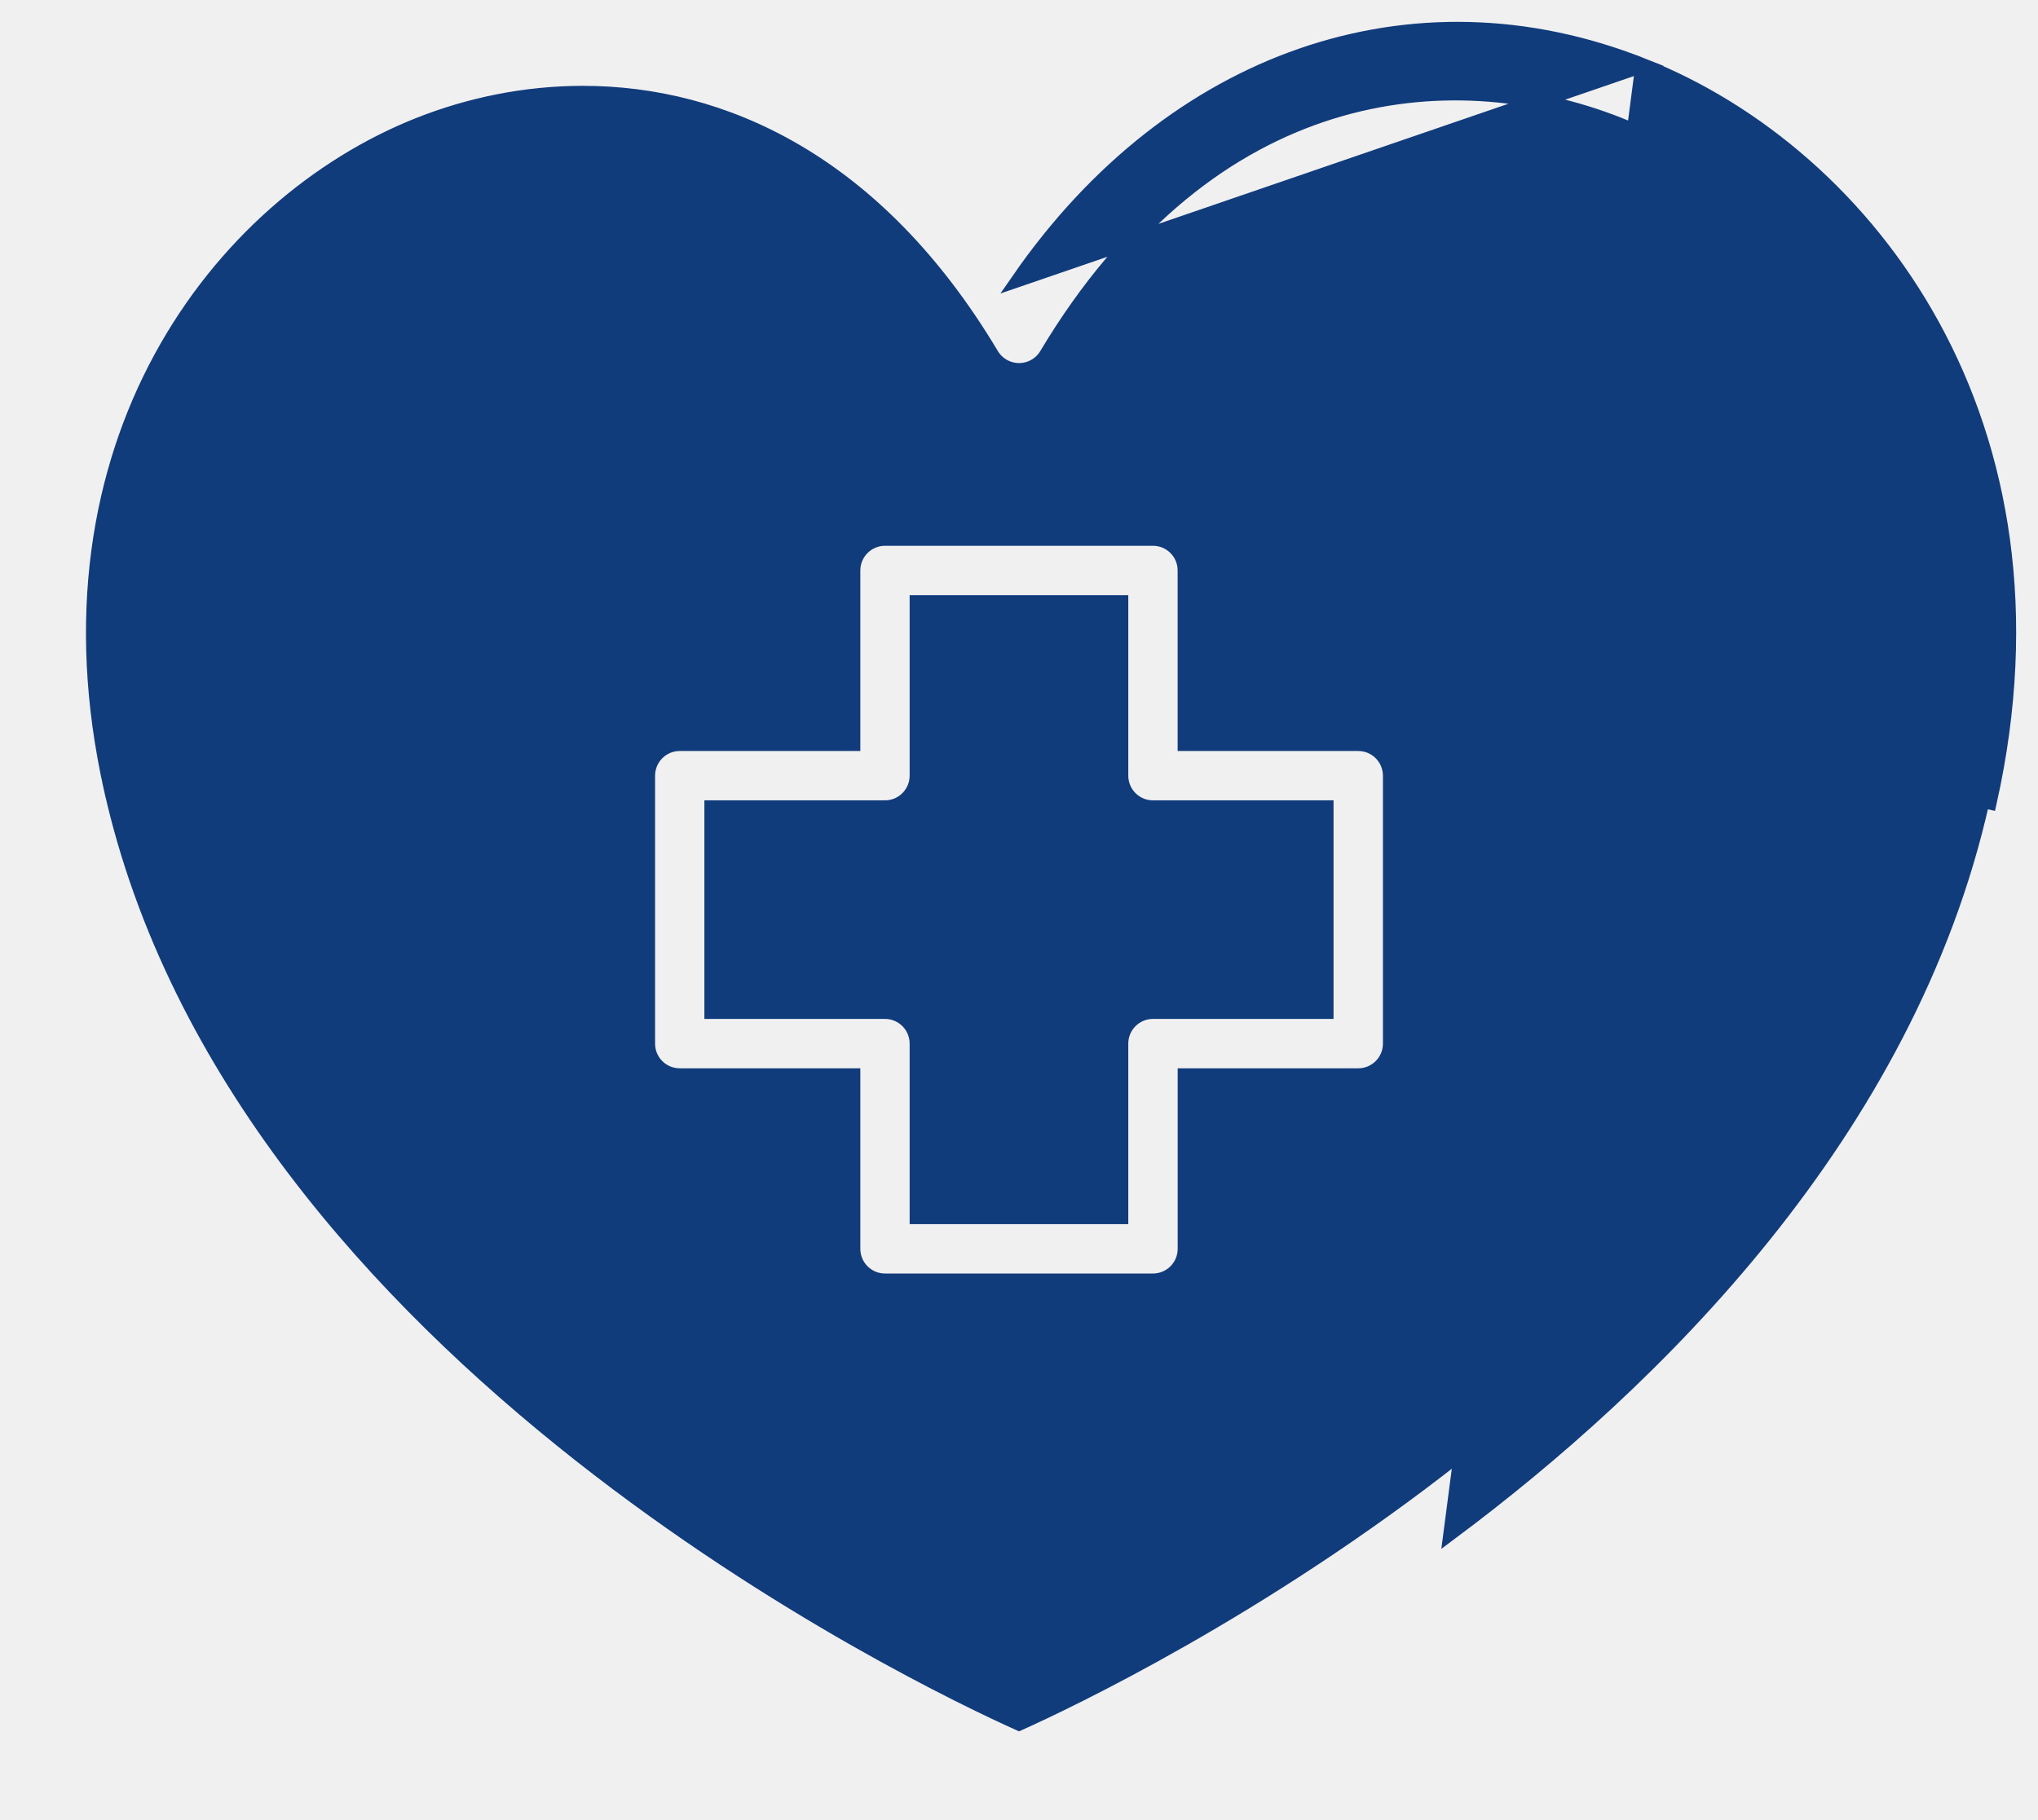
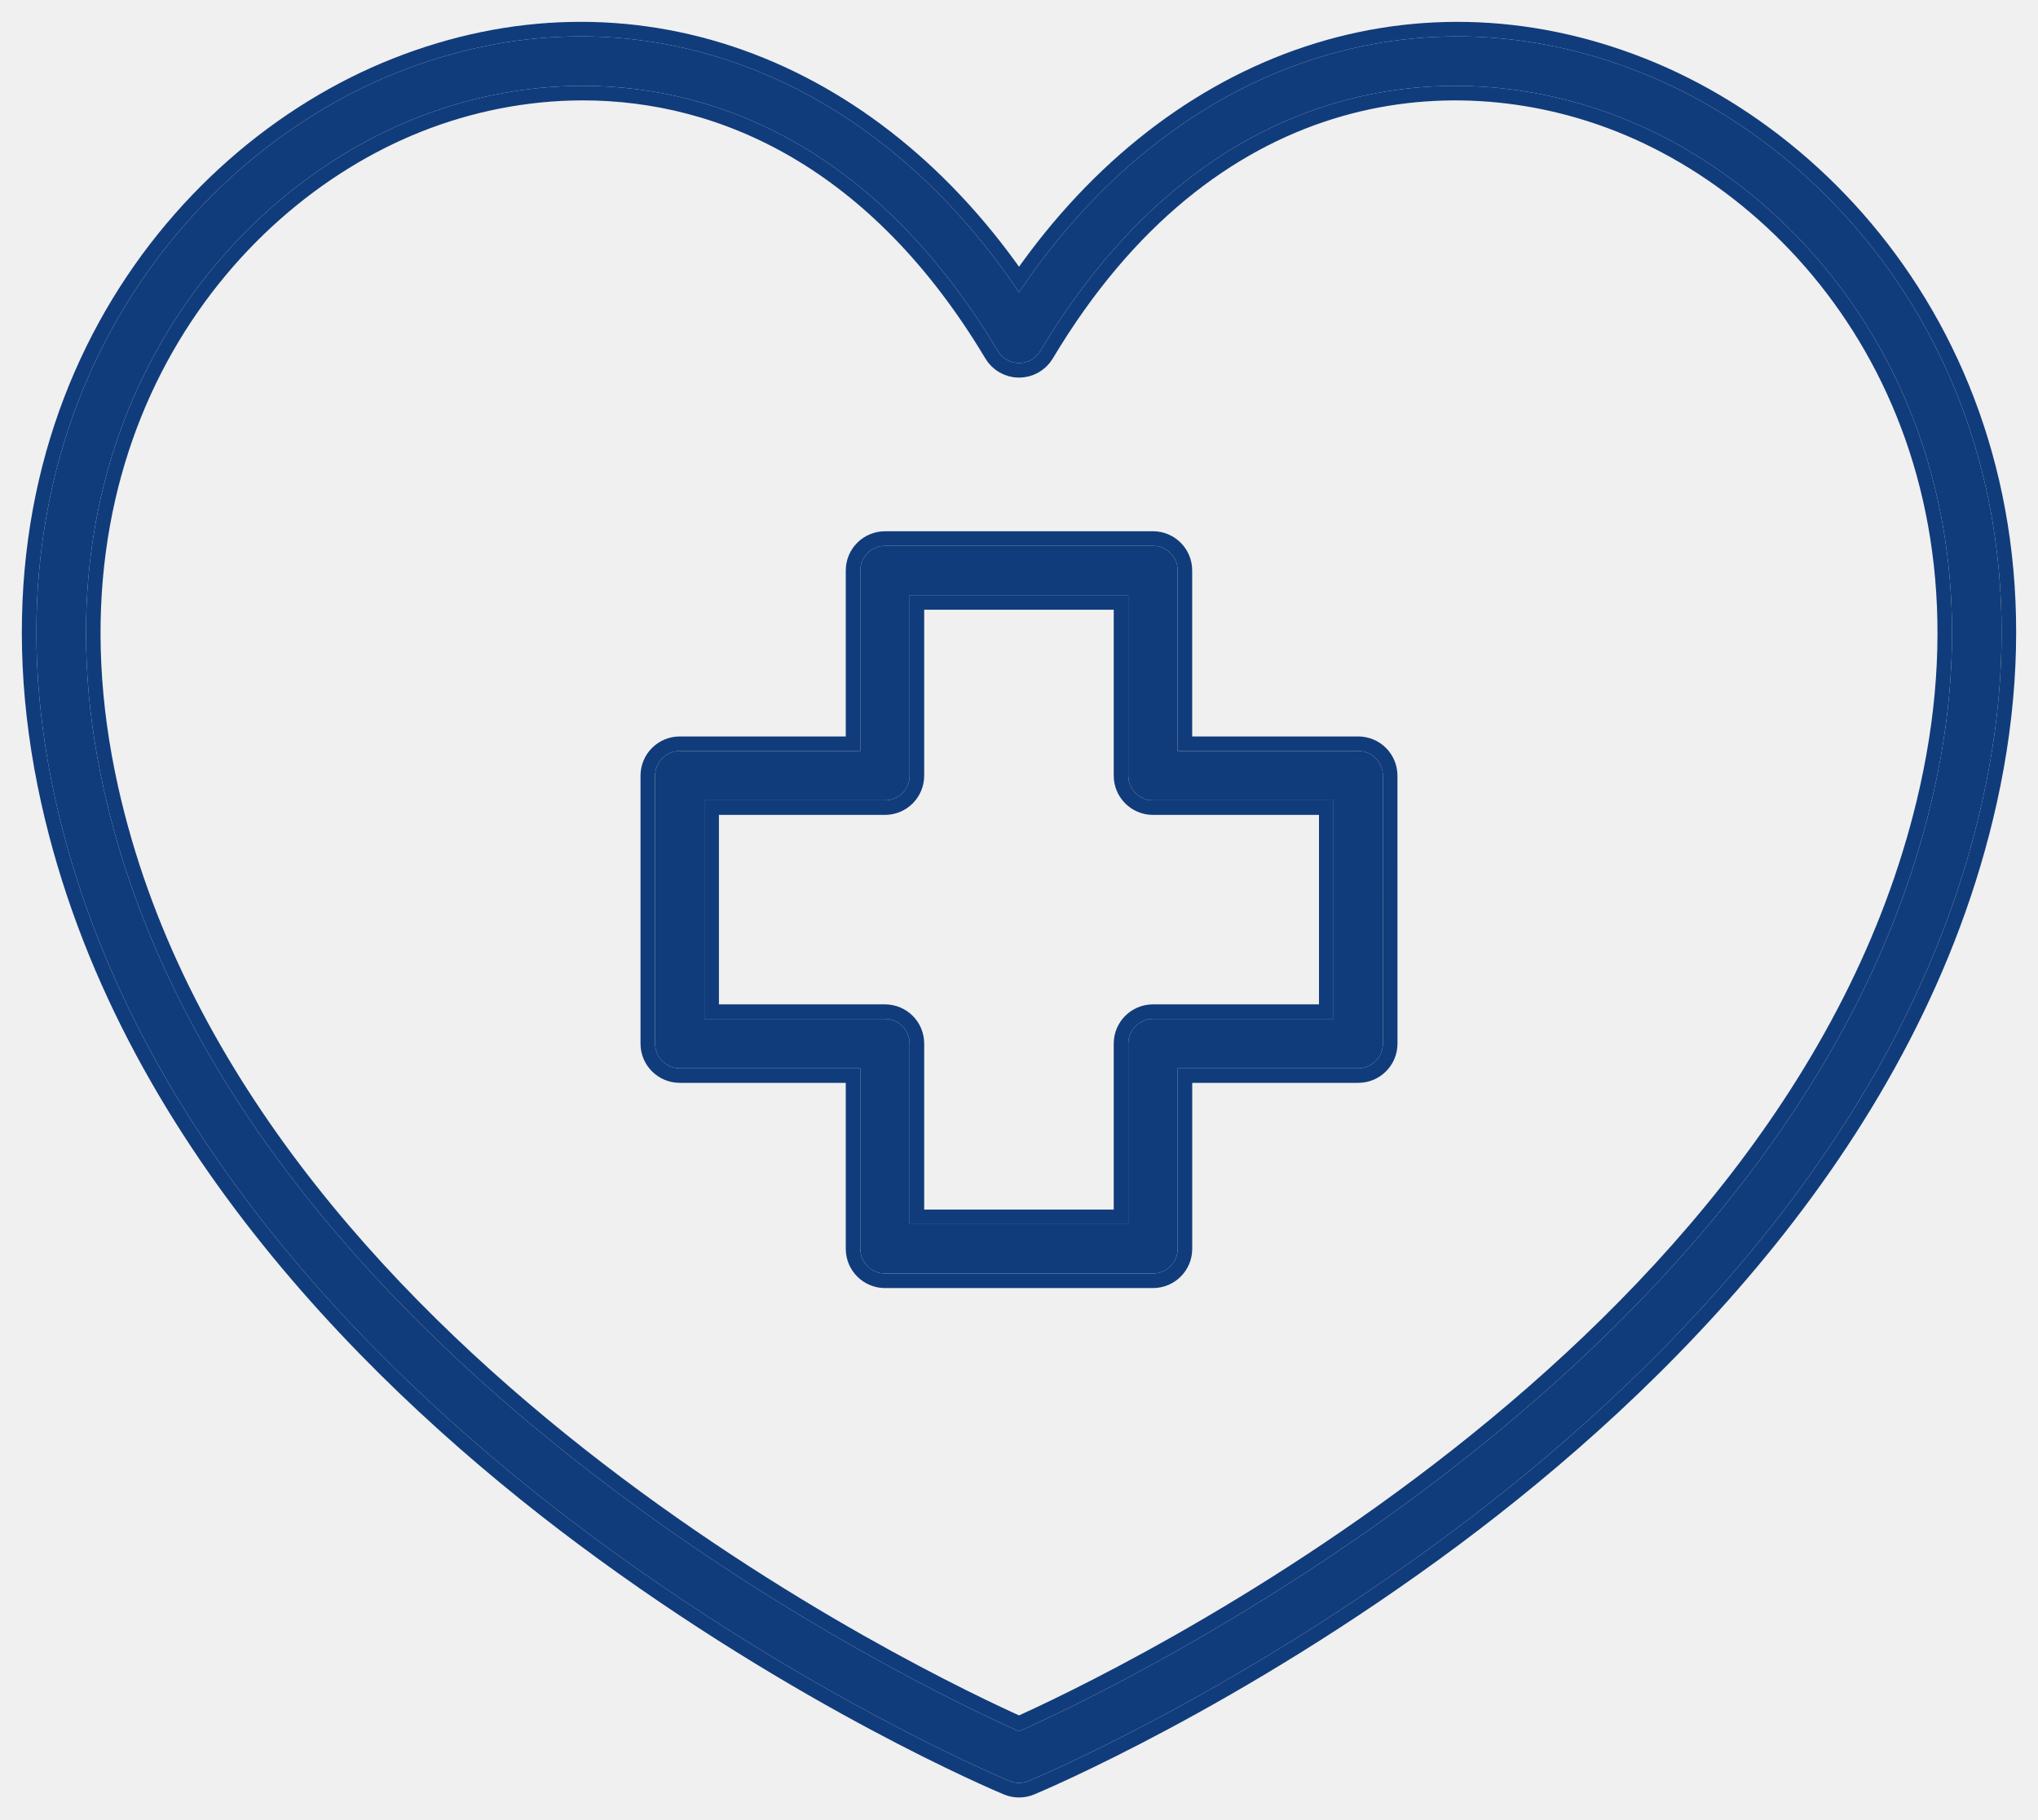
<svg xmlns="http://www.w3.org/2000/svg" width="56" height="50" viewBox="0 0 56 50" fill="none">
-   <path d="M45.136 1.797L45.136 1.797C51.363 4.265 56.985 11.663 54.667 22.048C54.667 22.048 54.667 22.048 54.667 22.048L54.472 22.005C52.433 31.149 45.402 37.993 39.864 42.125L45.136 1.797ZM45.136 1.797C38.802 -0.712 32.204 1.614 28.001 7.679L45.136 1.797ZM3.05 21.665L2.855 21.708L3.05 21.665C0.95 12.256 5.98 5.621 11.515 3.427C12.886 2.884 14.42 2.559 16.017 2.559C19.855 2.559 24.075 4.439 27.247 9.75C27.405 10.015 27.692 10.178 28.002 10.178C28.312 10.178 28.599 10.015 28.757 9.75C31.003 5.99 33.773 3.953 36.554 3.082C39.338 2.21 42.151 2.501 44.489 3.427C50.022 5.621 55.05 12.256 52.951 21.666C51.209 29.476 45.583 35.633 40.06 39.982C34.654 44.24 29.372 46.747 28.001 47.364C26.629 46.747 21.347 44.242 15.942 39.986C10.42 35.638 4.795 29.481 3.05 21.665ZM32.559 20.44V15.678C32.559 15.193 32.166 14.8 31.681 14.8L24.318 14.8C23.834 14.8 23.44 15.193 23.44 15.678V20.44H18.678C18.194 20.44 17.8 20.833 17.8 21.319V28.682C17.8 29.168 18.193 29.56 18.678 29.56H23.44V34.322C23.44 34.807 23.834 35.2 24.318 35.2H31.682C32.166 35.2 32.56 34.808 32.56 34.322V29.56H37.322C37.806 29.56 38.2 29.168 38.2 28.682L38.2 21.318V21.318C38.199 20.832 37.806 20.44 37.321 20.44H32.559ZM36.443 27.803H31.681C31.197 27.803 30.803 28.196 30.803 28.681V33.443H25.195V28.681C25.195 28.196 24.802 27.803 24.317 27.803H19.555V22.196H24.317C24.802 22.196 25.195 21.803 25.195 21.317V16.556H30.803V21.317C30.803 21.803 31.196 22.196 31.681 22.196H36.443V27.803Z" fill="#113C7B" stroke="#113C7B" stroke-width="0.4" />
+   <mask id="path-1-outside-1_46351_44" maskUnits="userSpaceOnUse" x="0" y="0" width="56" height="50" fill="black">
+     <rect fill="white" width="56" height="50" />
+     <path d="M45.063 1.983C38.745 -0.52 32.15 1.854 28.001 8.033C23.85 1.853 17.256 -0.521 10.938 1.983C4.797 4.416 -0.767 11.721 1.528 22.005C3.569 31.15 10.599 37.994 16.138 42.125C22.107 46.576 27.512 48.854 27.739 48.948C27.823 48.983 27.911 49 28.001 49C28.09 49 28.179 48.983 28.263 48.948C28.49 48.853 33.895 46.576 39.864 42.125C45.402 37.993 52.433 31.149 54.472 22.005C56.767 11.721 51.203 4.417 45.063 1.983ZM53.146 21.709C49.633 37.462 30.475 46.479 28.001 47.583C25.524 46.479 6.373 37.473 2.855 21.708C0.733 12.2 5.818 5.469 11.441 3.241C12.834 2.69 14.393 2.359 16.017 2.359C19.93 2.359 24.212 4.28 27.419 9.647C27.541 9.852 27.762 9.978 28.002 9.978C28.241 9.978 28.463 9.852 28.585 9.647C33.121 2.054 39.814 1.36 44.563 3.241C50.184 5.47 55.268 12.2 53.146 21.709Z" />
+     <path d="M37.321 20.64H32.359V15.678C32.359 15.303 32.055 15 31.681 15L24.318 15.001C23.944 15.001 23.64 15.304 23.64 15.678V20.64H18.678C18.304 20.64 18 20.944 18 21.319V28.682C18 29.057 18.304 29.36 18.678 29.36H23.64V34.322C23.64 34.697 23.944 35 24.318 35H31.682C32.056 35 32.36 34.697 32.36 34.322V29.36H37.322C37.696 29.36 38 29.057 38 28.682L37.999 21.318C37.999 20.943 37.696 20.64 37.321 20.64ZM36.643 28.003H31.681C31.307 28.003 31.003 28.306 31.003 28.681V33.643H24.995V28.681C24.995 28.306 24.692 28.003 24.317 28.003H19.355V21.996H24.317C24.691 21.996 24.995 21.692 24.995 21.317V16.356H31.003V21.317C31.003 21.692 31.307 21.996 31.681 21.996H36.643V28.003Z" />
+   </mask>
+   <path d="M45.063 1.983C38.745 -0.52 32.15 1.854 28.001 8.033C23.85 1.853 17.256 -0.521 10.938 1.983C4.797 4.416 -0.767 11.721 1.528 22.005C3.569 31.15 10.599 37.994 16.138 42.125C22.107 46.576 27.512 48.854 27.739 48.948C27.823 48.983 27.911 49 28.001 49C28.09 49 28.179 48.983 28.263 48.948C28.49 48.853 33.895 46.576 39.864 42.125C45.402 37.993 52.433 31.149 54.472 22.005C56.767 11.721 51.203 4.417 45.063 1.983ZM53.146 21.709C49.633 37.462 30.475 46.479 28.001 47.583C25.524 46.479 6.373 37.473 2.855 21.708C0.733 12.2 5.818 5.469 11.441 3.241C12.834 2.69 14.393 2.359 16.017 2.359C19.93 2.359 24.212 4.28 27.419 9.647C27.541 9.852 27.762 9.978 28.002 9.978C28.241 9.978 28.463 9.852 28.585 9.647C33.121 2.054 39.814 1.36 44.563 3.241C50.184 5.47 55.268 12.2 53.146 21.709Z" fill="#113C7B" />
+   <path d="M37.321 20.64H32.359V15.678C32.359 15.303 32.055 15 31.681 15L24.318 15.001C23.944 15.001 23.64 15.304 23.64 15.678V20.64H18.678C18.304 20.64 18 20.944 18 21.319V28.682C18 29.057 18.304 29.36 18.678 29.36H23.64V34.322C23.64 34.697 23.944 35 24.318 35H31.682C32.056 35 32.36 34.697 32.36 34.322V29.36H37.322C37.696 29.36 38 29.057 38 28.682L37.999 21.318C37.999 20.943 37.696 20.64 37.321 20.64ZM36.643 28.003H31.681C31.307 28.003 31.003 28.306 31.003 28.681V33.643H24.995V28.681C24.995 28.306 24.692 28.003 24.317 28.003H19.355V21.996H24.317C24.691 21.996 24.995 21.692 24.995 21.317V16.356H31.003V21.317C31.003 21.692 31.307 21.996 31.681 21.996H36.643V28.003Z" fill="#113C7B" />
+   <path d="M45.063 1.983C38.745 -0.52 32.15 1.854 28.001 8.033C23.85 1.853 17.256 -0.521 10.938 1.983C4.797 4.416 -0.767 11.721 1.528 22.005C3.569 31.15 10.599 37.994 16.138 42.125C22.107 46.576 27.512 48.854 27.739 48.948C27.823 48.983 27.911 49 28.001 49C28.09 49 28.179 48.983 28.263 48.948C28.49 48.853 33.895 46.576 39.864 42.125C45.402 37.993 52.433 31.149 54.472 22.005C56.767 11.721 51.203 4.417 45.063 1.983ZM53.146 21.709C49.633 37.462 30.475 46.479 28.001 47.583C25.524 46.479 6.373 37.473 2.855 21.708C0.733 12.2 5.818 5.469 11.441 3.241C12.834 2.69 14.393 2.359 16.017 2.359C19.93 2.359 24.212 4.28 27.419 9.647C27.541 9.852 27.762 9.978 28.002 9.978C28.241 9.978 28.463 9.852 28.585 9.647C33.121 2.054 39.814 1.36 44.563 3.241C50.184 5.47 55.268 12.2 53.146 21.709Z" stroke="#113C7B" stroke-width="0.8" mask="url(#path-1-outside-1_46351_44)" />
+   <path d="M37.321 20.64H32.359V15.678C32.359 15.303 32.055 15 31.681 15L24.318 15.001C23.944 15.001 23.64 15.304 23.64 15.678V20.64H18.678C18.304 20.64 18 20.944 18 21.319V28.682C18 29.057 18.304 29.36 18.678 29.36H23.64V34.322C23.64 34.697 23.944 35 24.318 35H31.682C32.056 35 32.36 34.697 32.36 34.322V29.36H37.322C37.696 29.36 38 29.057 38 28.682L37.999 21.318C37.999 20.943 37.696 20.64 37.321 20.64ZM36.643 28.003H31.681C31.307 28.003 31.003 28.306 31.003 28.681V33.643H24.995V28.681C24.995 28.306 24.692 28.003 24.317 28.003H19.355V21.996H24.317C24.691 21.996 24.995 21.692 24.995 21.317V16.356H31.003V21.317C31.003 21.692 31.307 21.996 31.681 21.996H36.643V28.003Z" stroke="#113C7B" stroke-width="0.8" mask="url(#path-1-outside-1_46351_44)" />
</svg>
